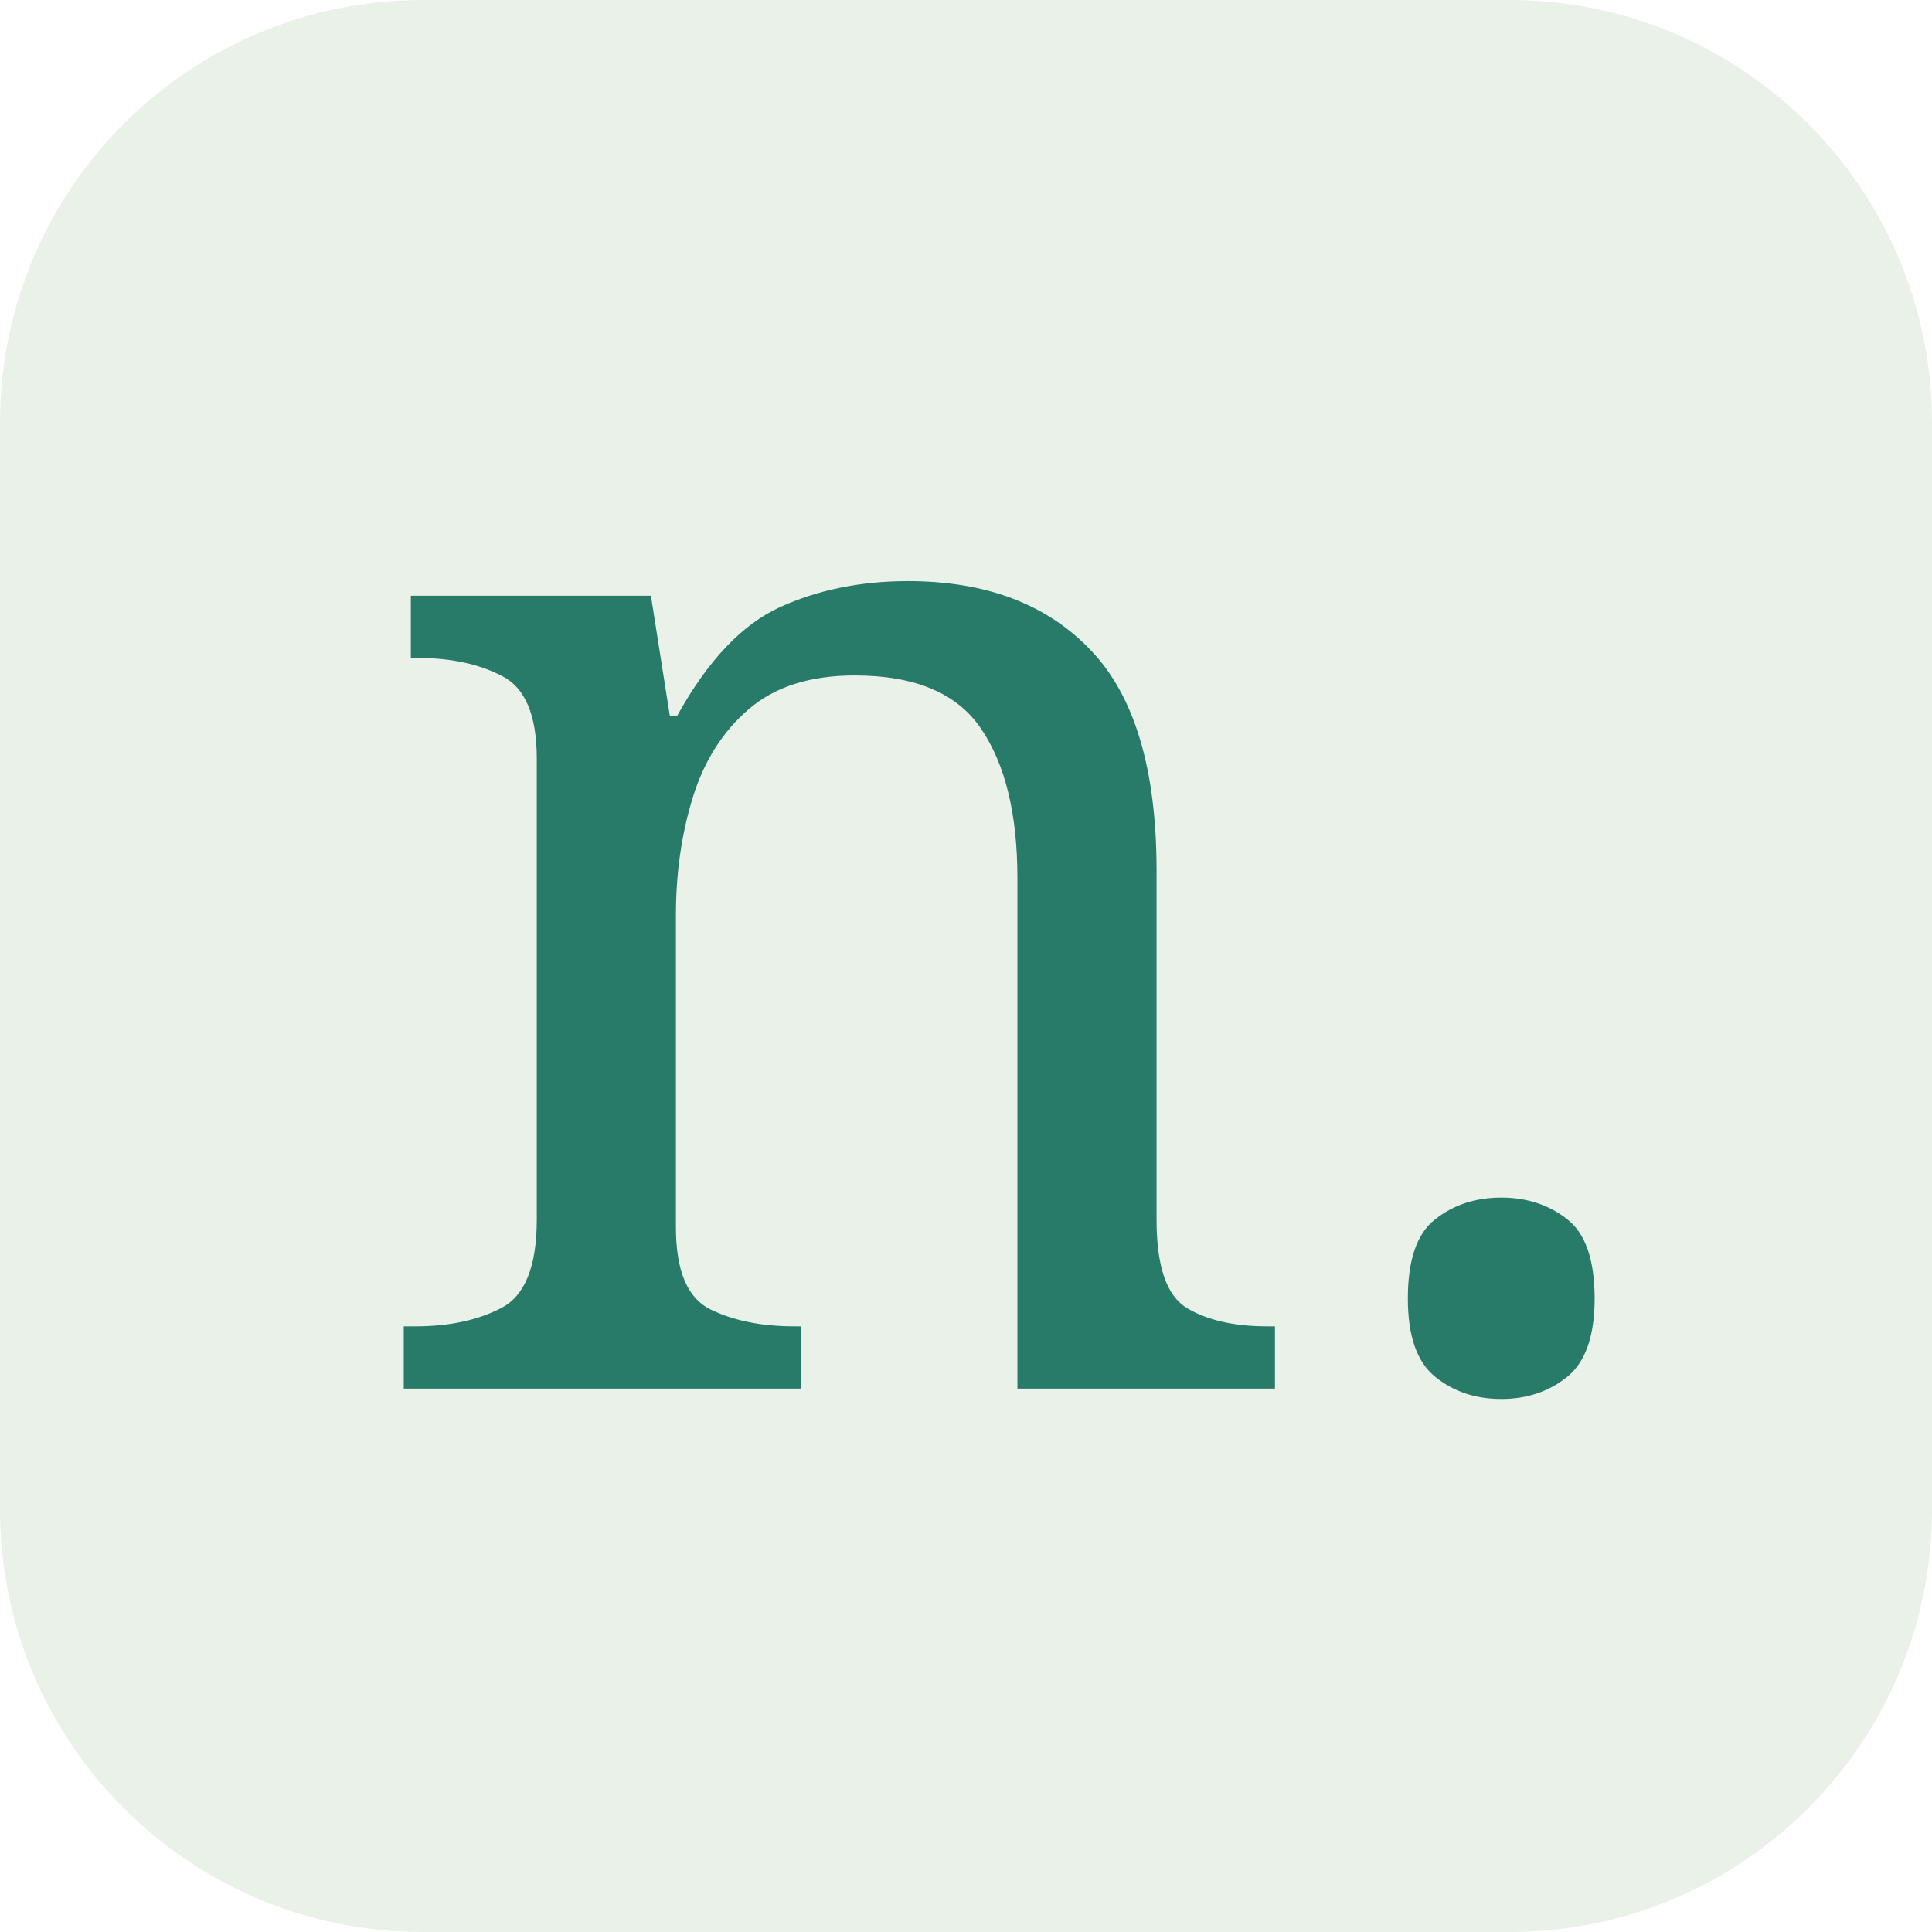
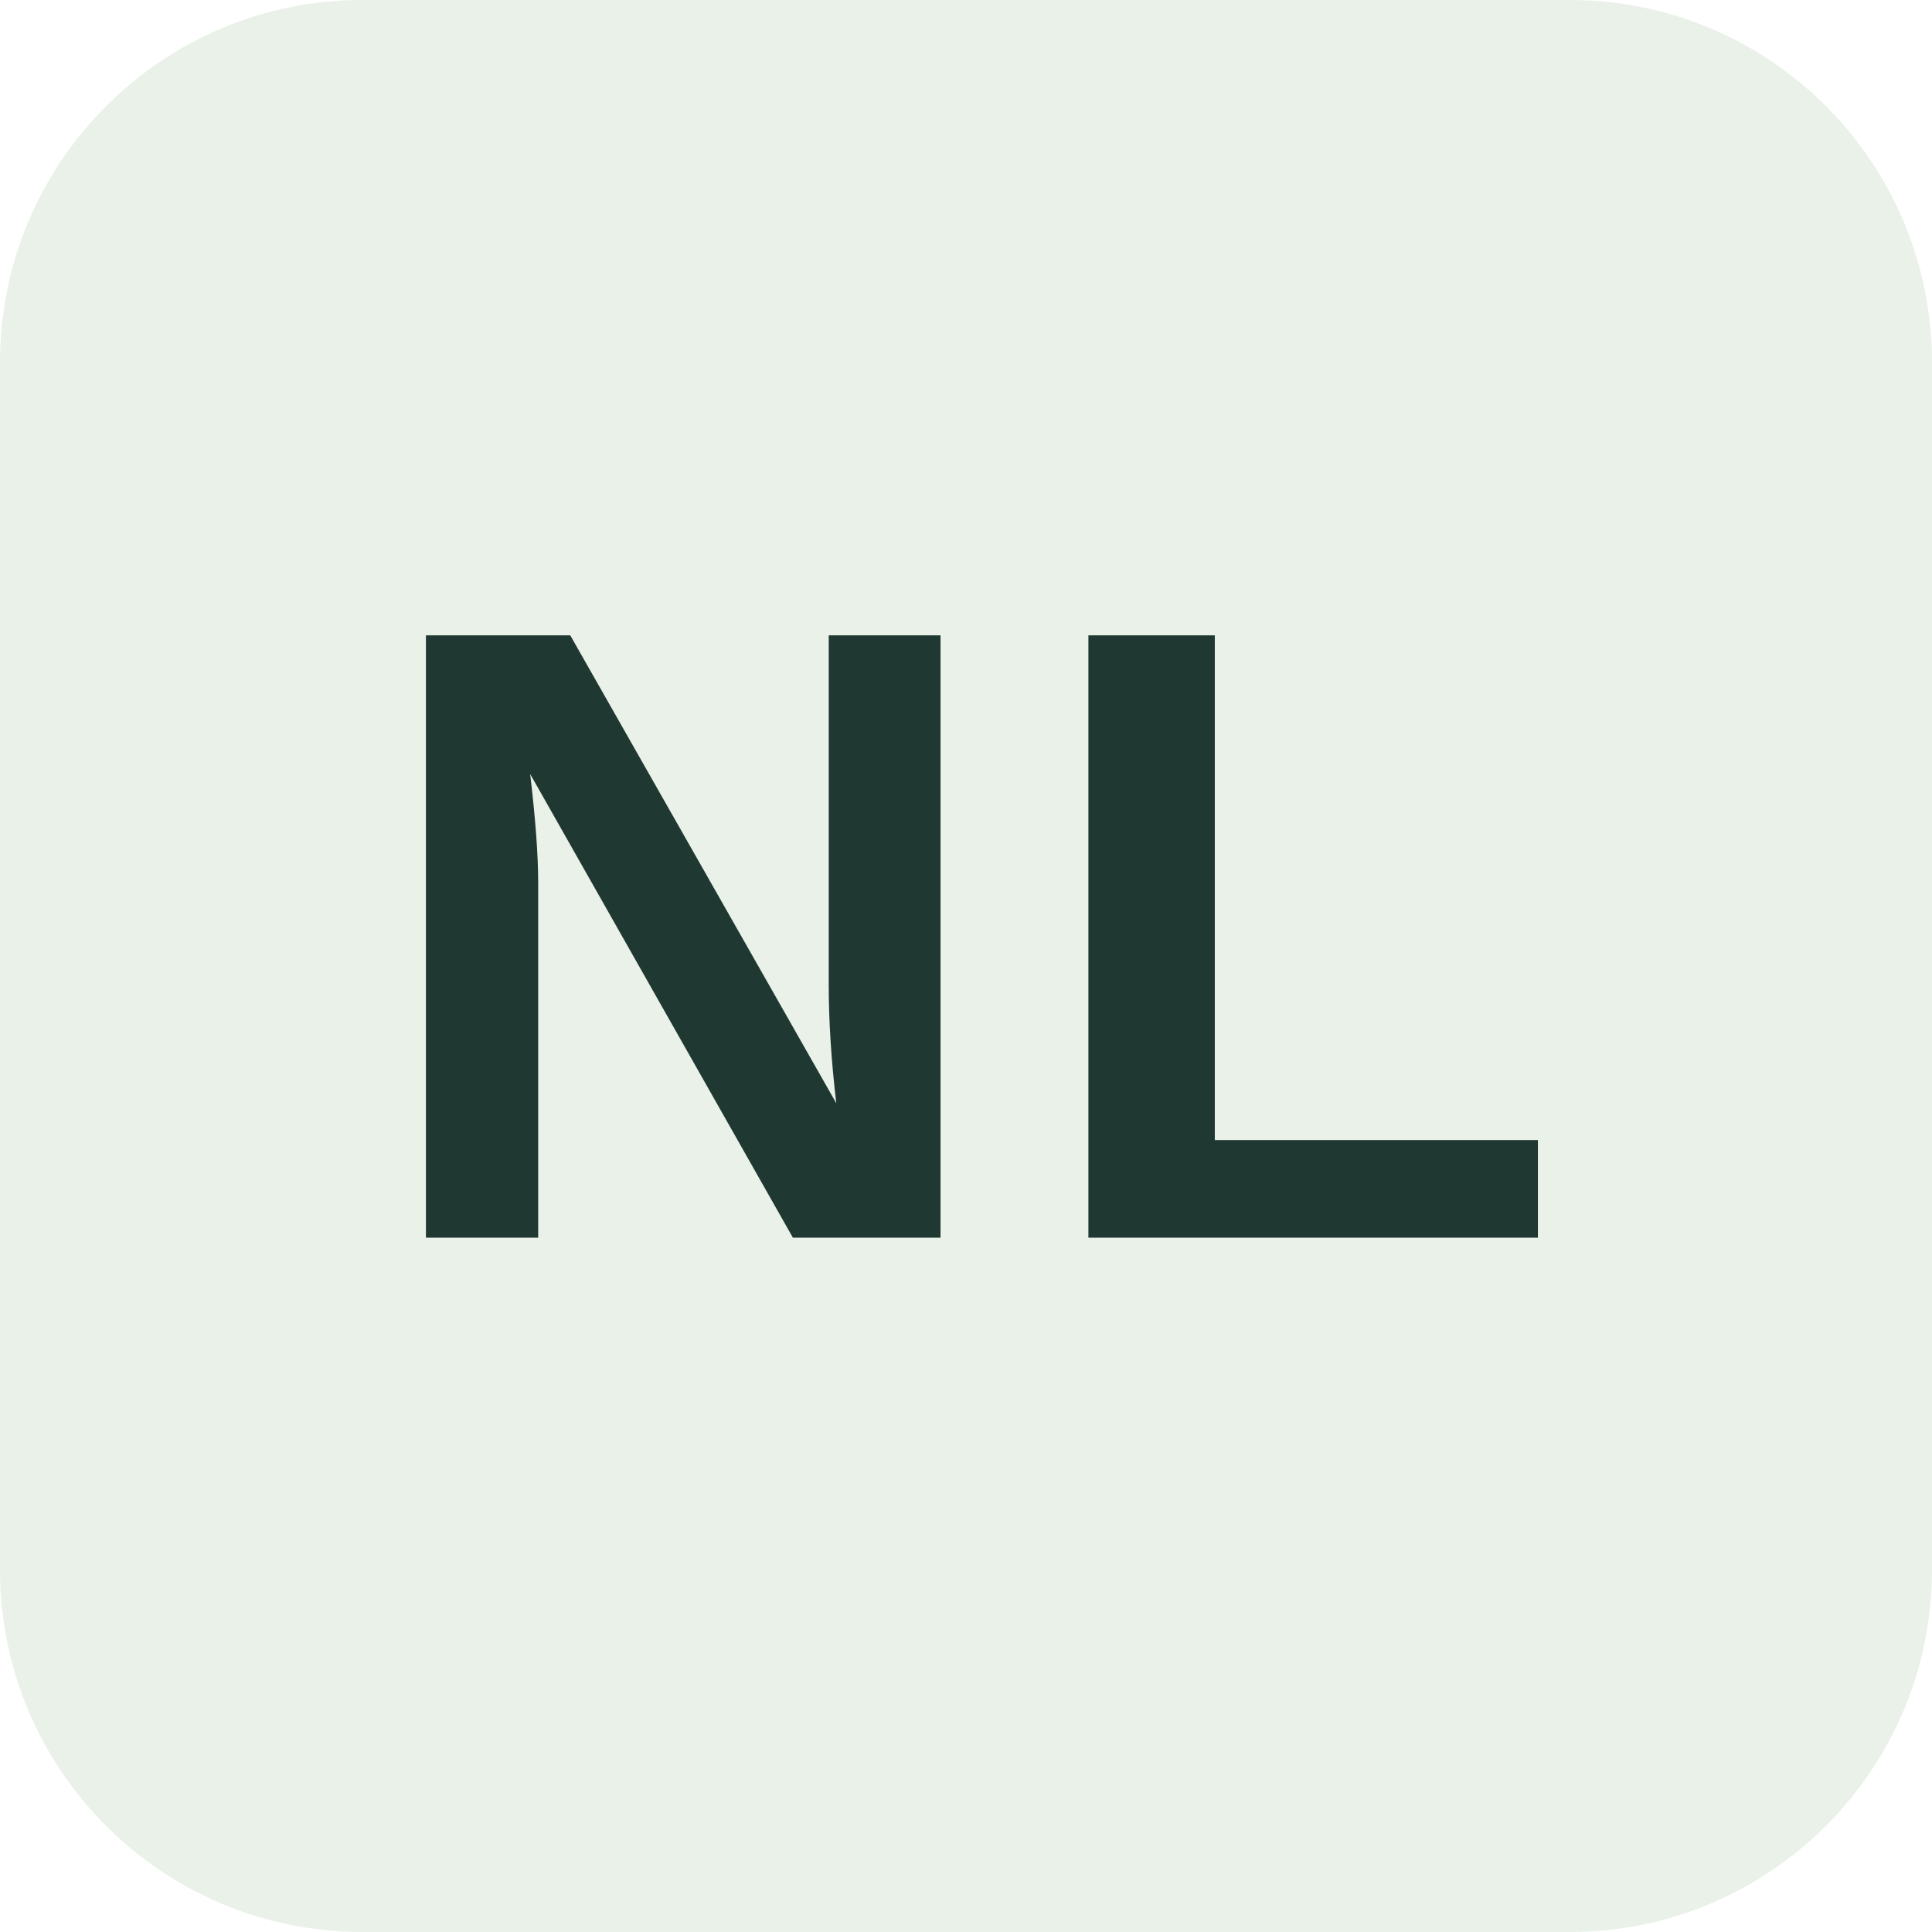
<svg xmlns="http://www.w3.org/2000/svg" viewBox="0 0 64 64">
-   <rect width="64" height="64" rx="14" fill="#eaf1e9" />
-   <text x="12" y="46" font-family="Georgia,serif" font-size="49" fill="#287b68">n.</text>
+   <rect width="64" height="64" rx="12" fill="#eaf1e9" />
+   <text x="32" y="41" text-anchor="middle" font-family="Arial,Helvetica,sans-serif" font-size="29" font-weight="600" letter-spacing="1" fill="#203832">NL</text>
</svg>
